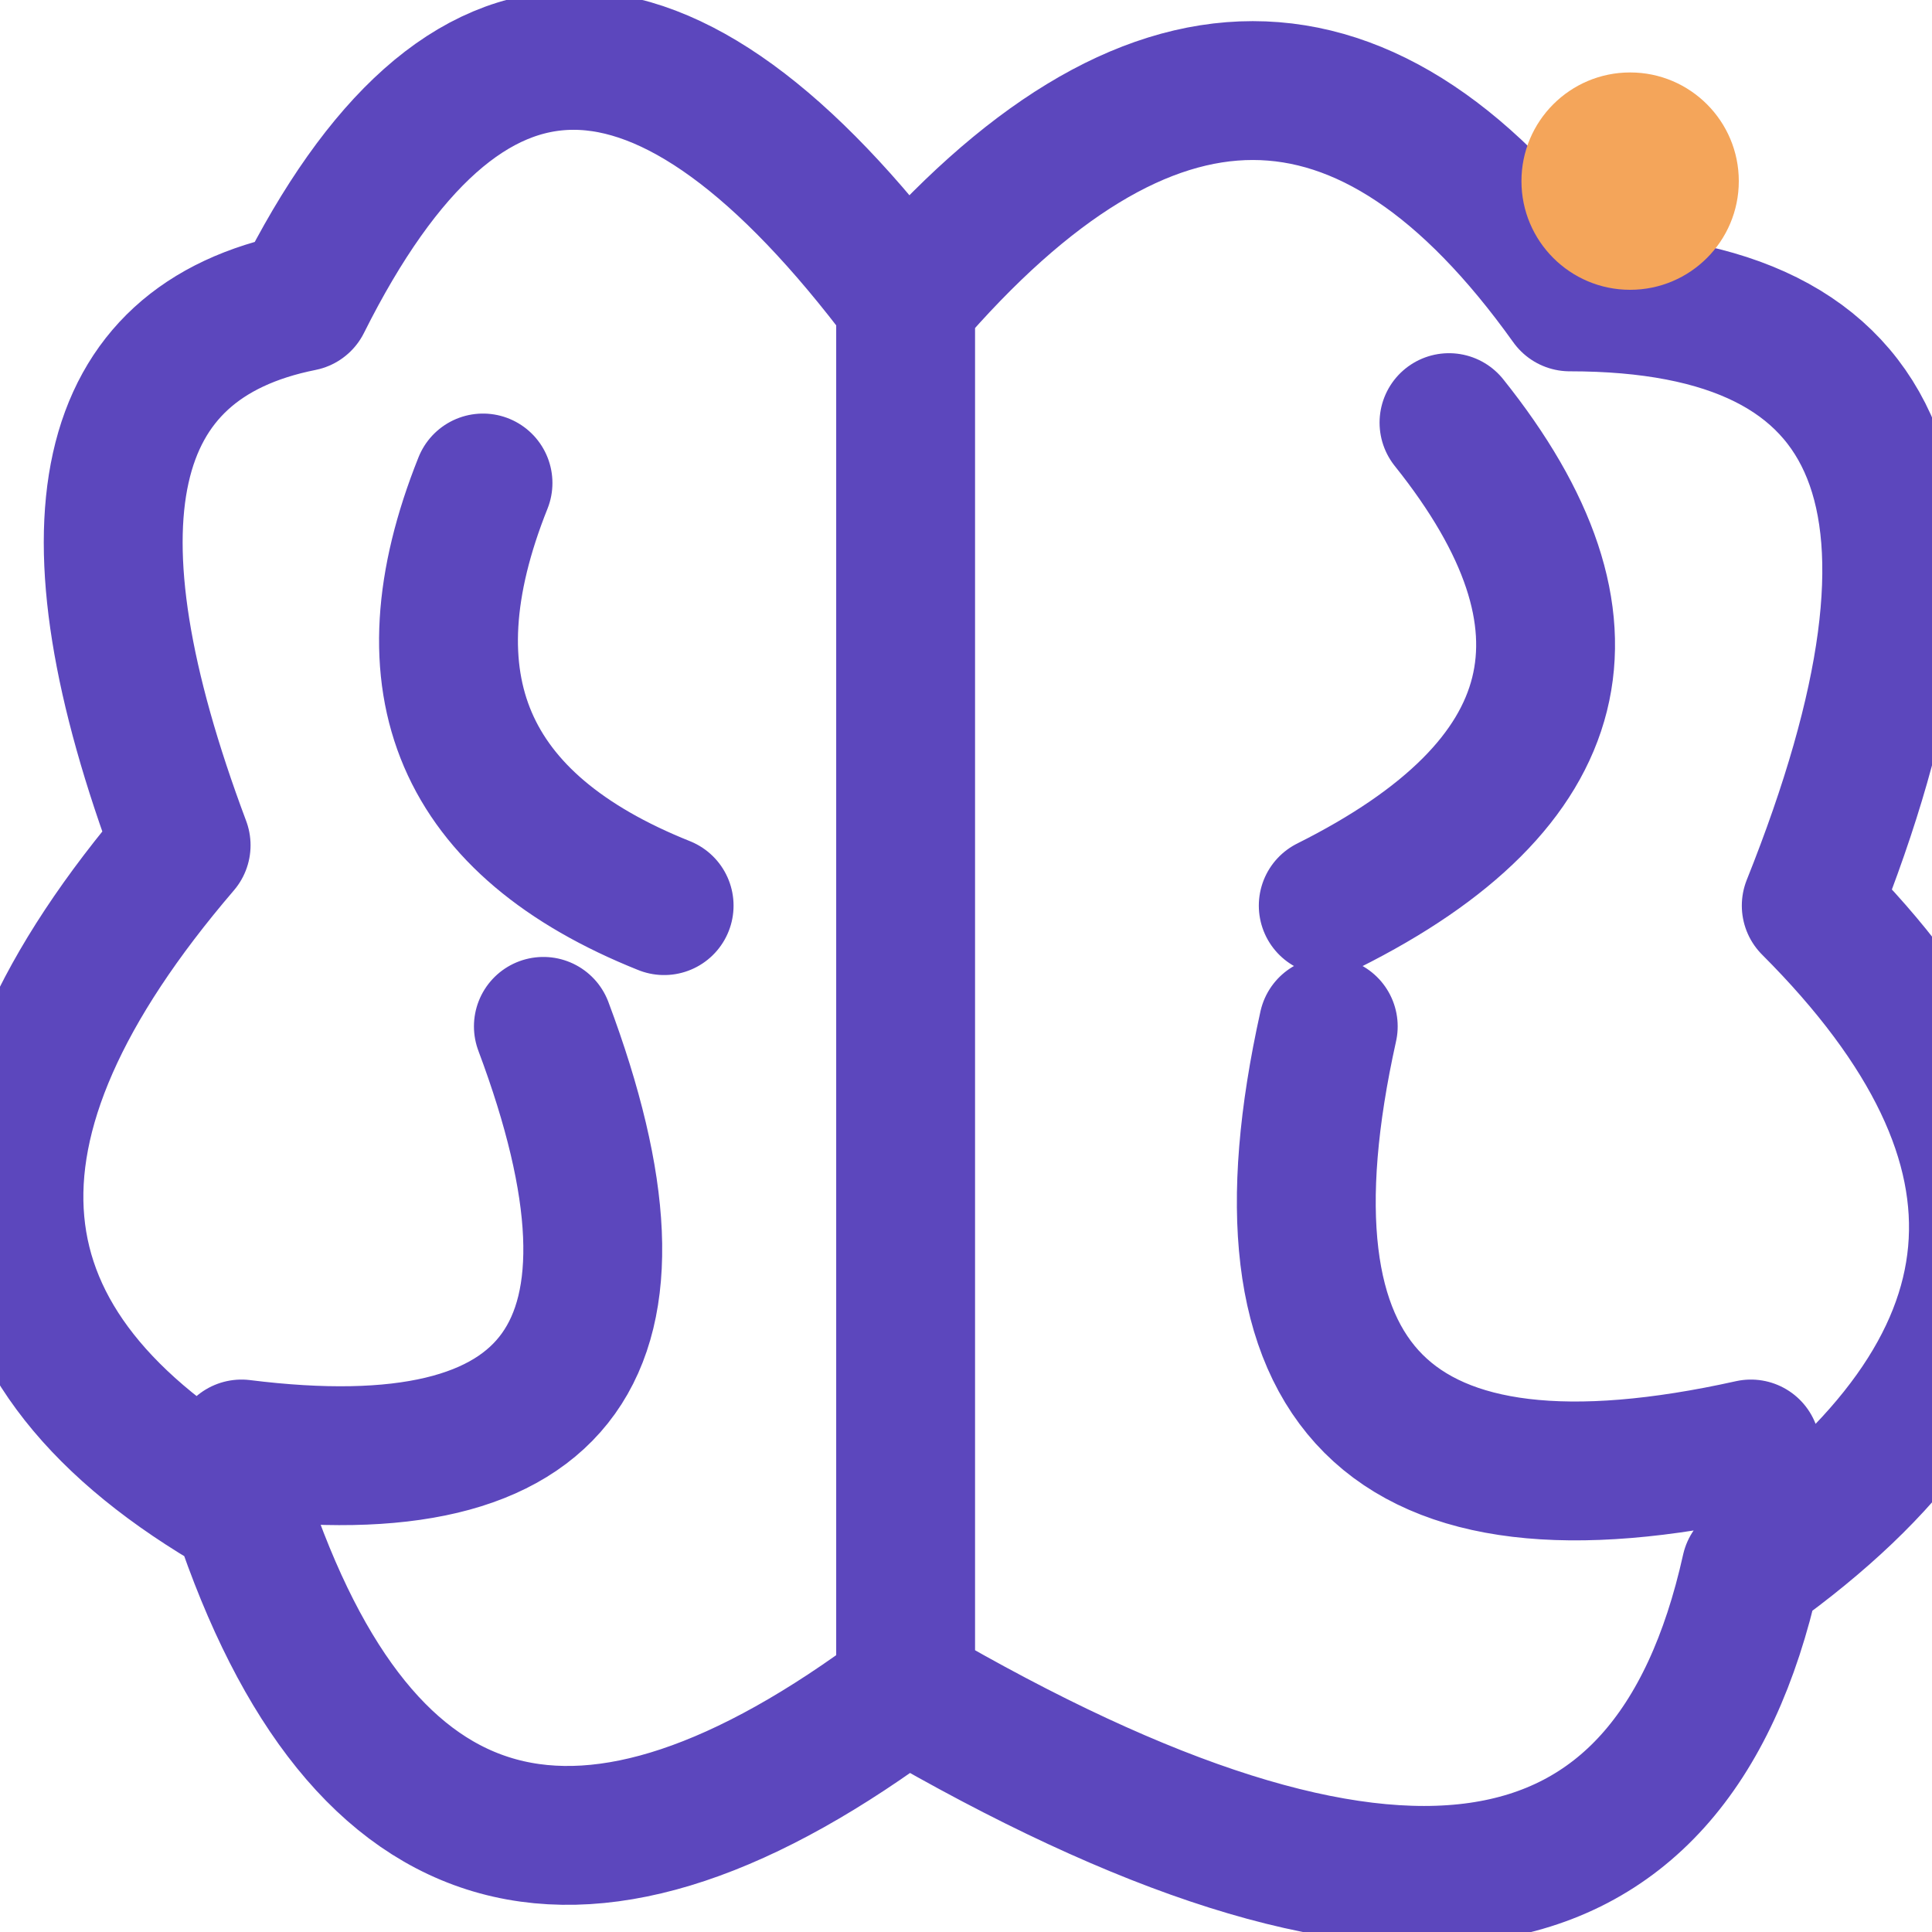
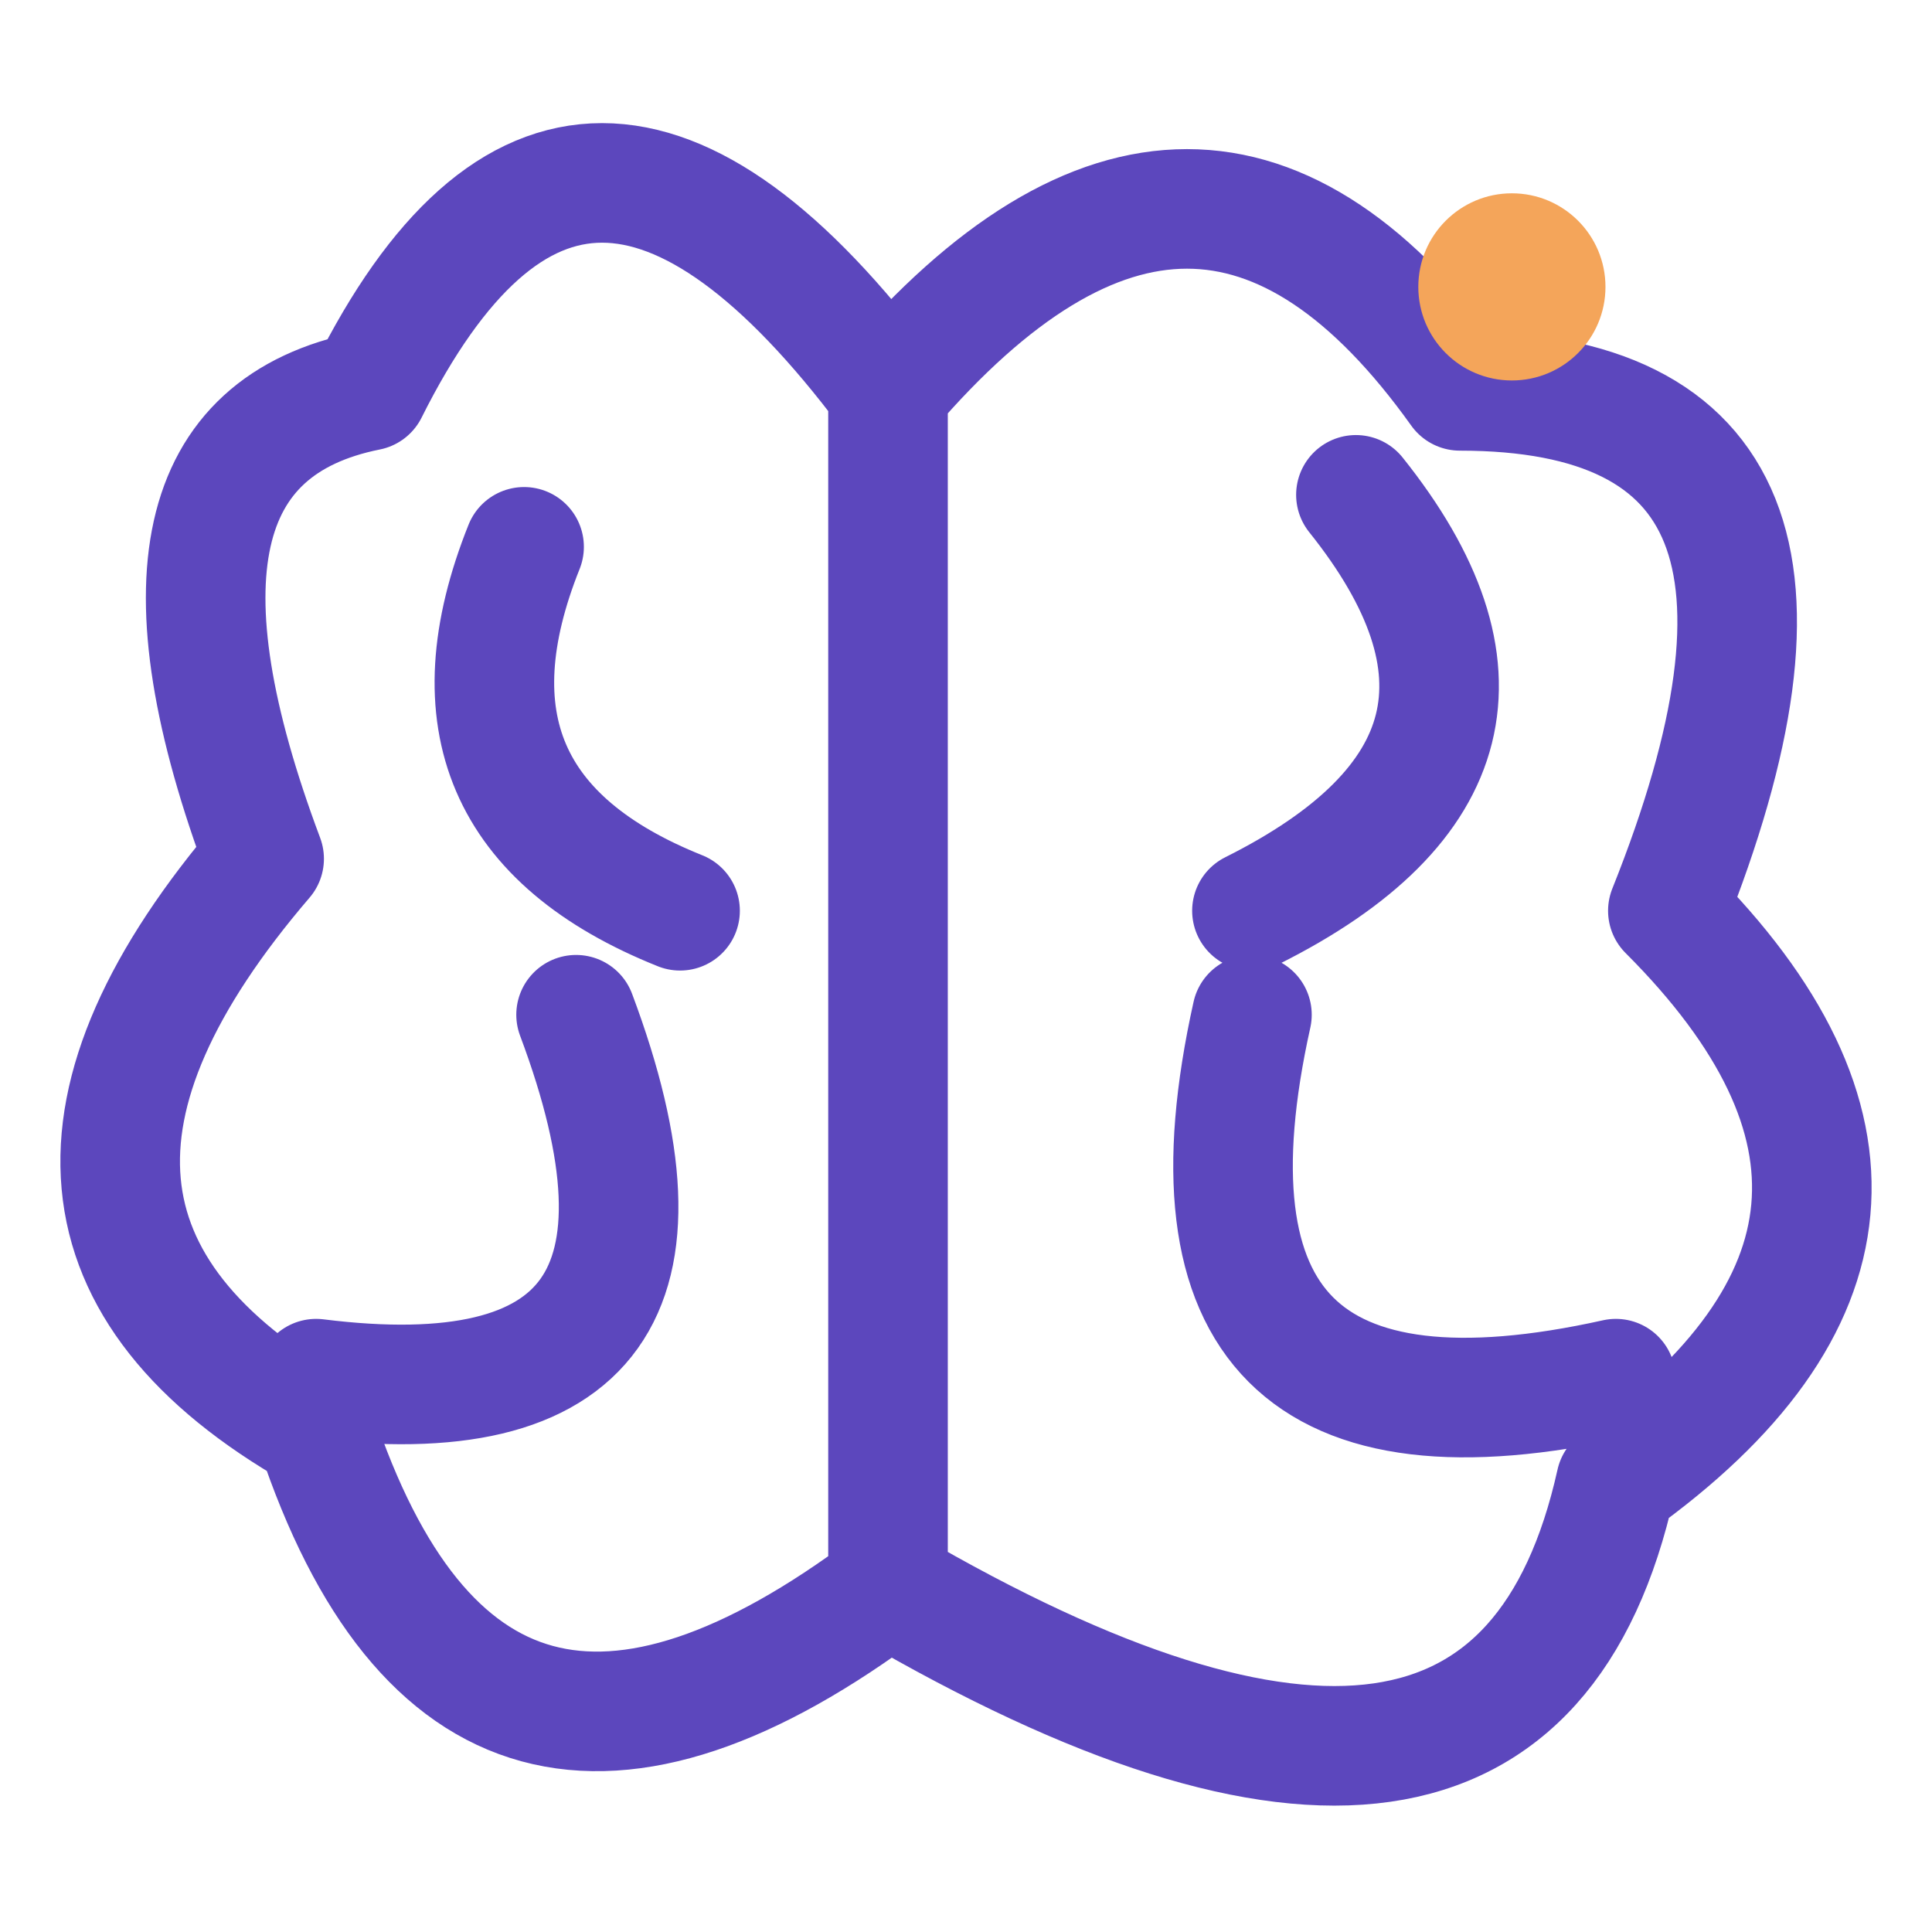
<svg xmlns="http://www.w3.org/2000/svg" width="32" height="32" viewBox="0 0 32 32" fill="none" stroke="#5C47BD" stroke-width="2.3" stroke-linecap="round" stroke-linejoin="round">
-   <path d="M15 5Q9-3 5 5 0 6 3 14-3 21 4 25 7 34 15 28V5q6-7 11 0 8 0 4 10 6 6-1 11-2 9-14 2M8 8q-2 5 3 7M4 24q8 1 5-7M24 7q4 5-2 8M29 24q-9 2-7-7" fill="none" stroke-width="2.3" />
-   <circle cx="27" cy="3" r="1.8" fill="#F4A55A" stroke="none" />
+   <g transform="translate(1.79167 2.1684) scale(0.86111)">
+     <path d="M15 5Q9-3 5 5 0 6 3 14-3 21 4 25 7 34 15 28V5q6-7 11 0 8 0 4 10 6 6-1 11-2 9-14 2M8 8q-2 5 3 7M4 24q8 1 5-7M24 7q4 5-2 8M29 24q-9 2-7-7" fill="none" stroke-width="2.3" />
+     <circle cx="27" cy="3" r="1.8" fill="#F4A55A" stroke="none" />
+   </g>
</svg>
